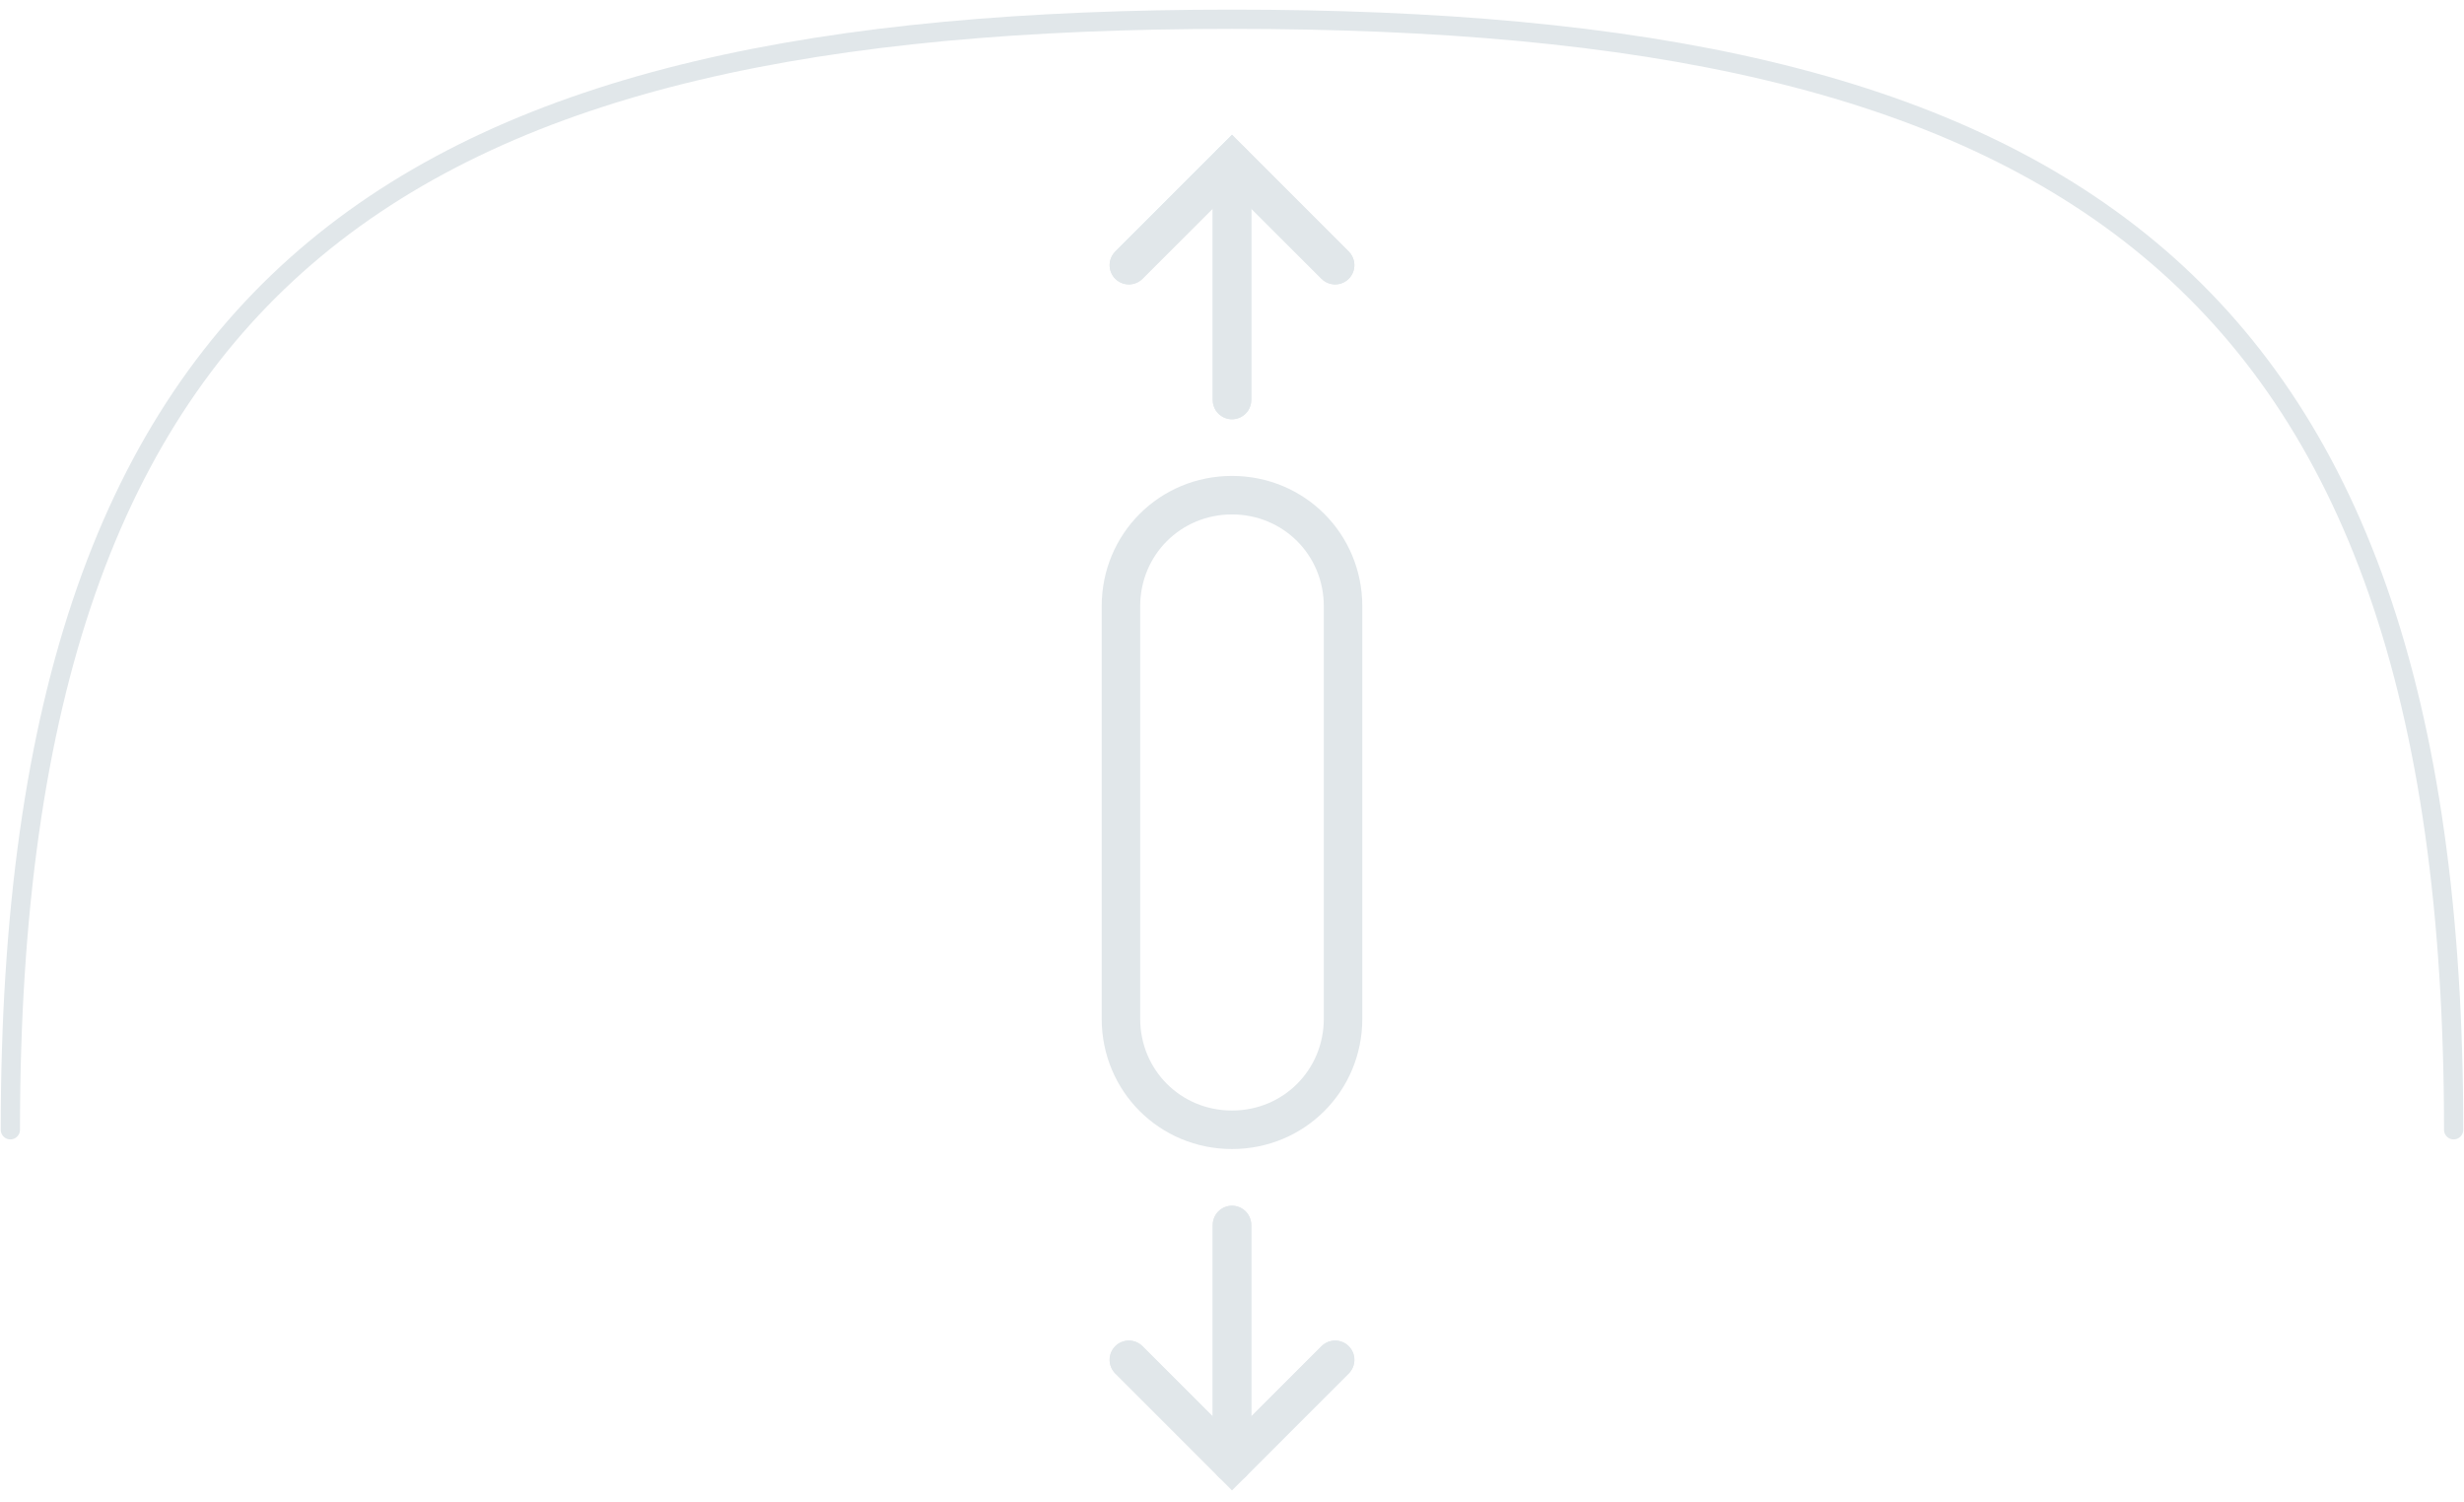
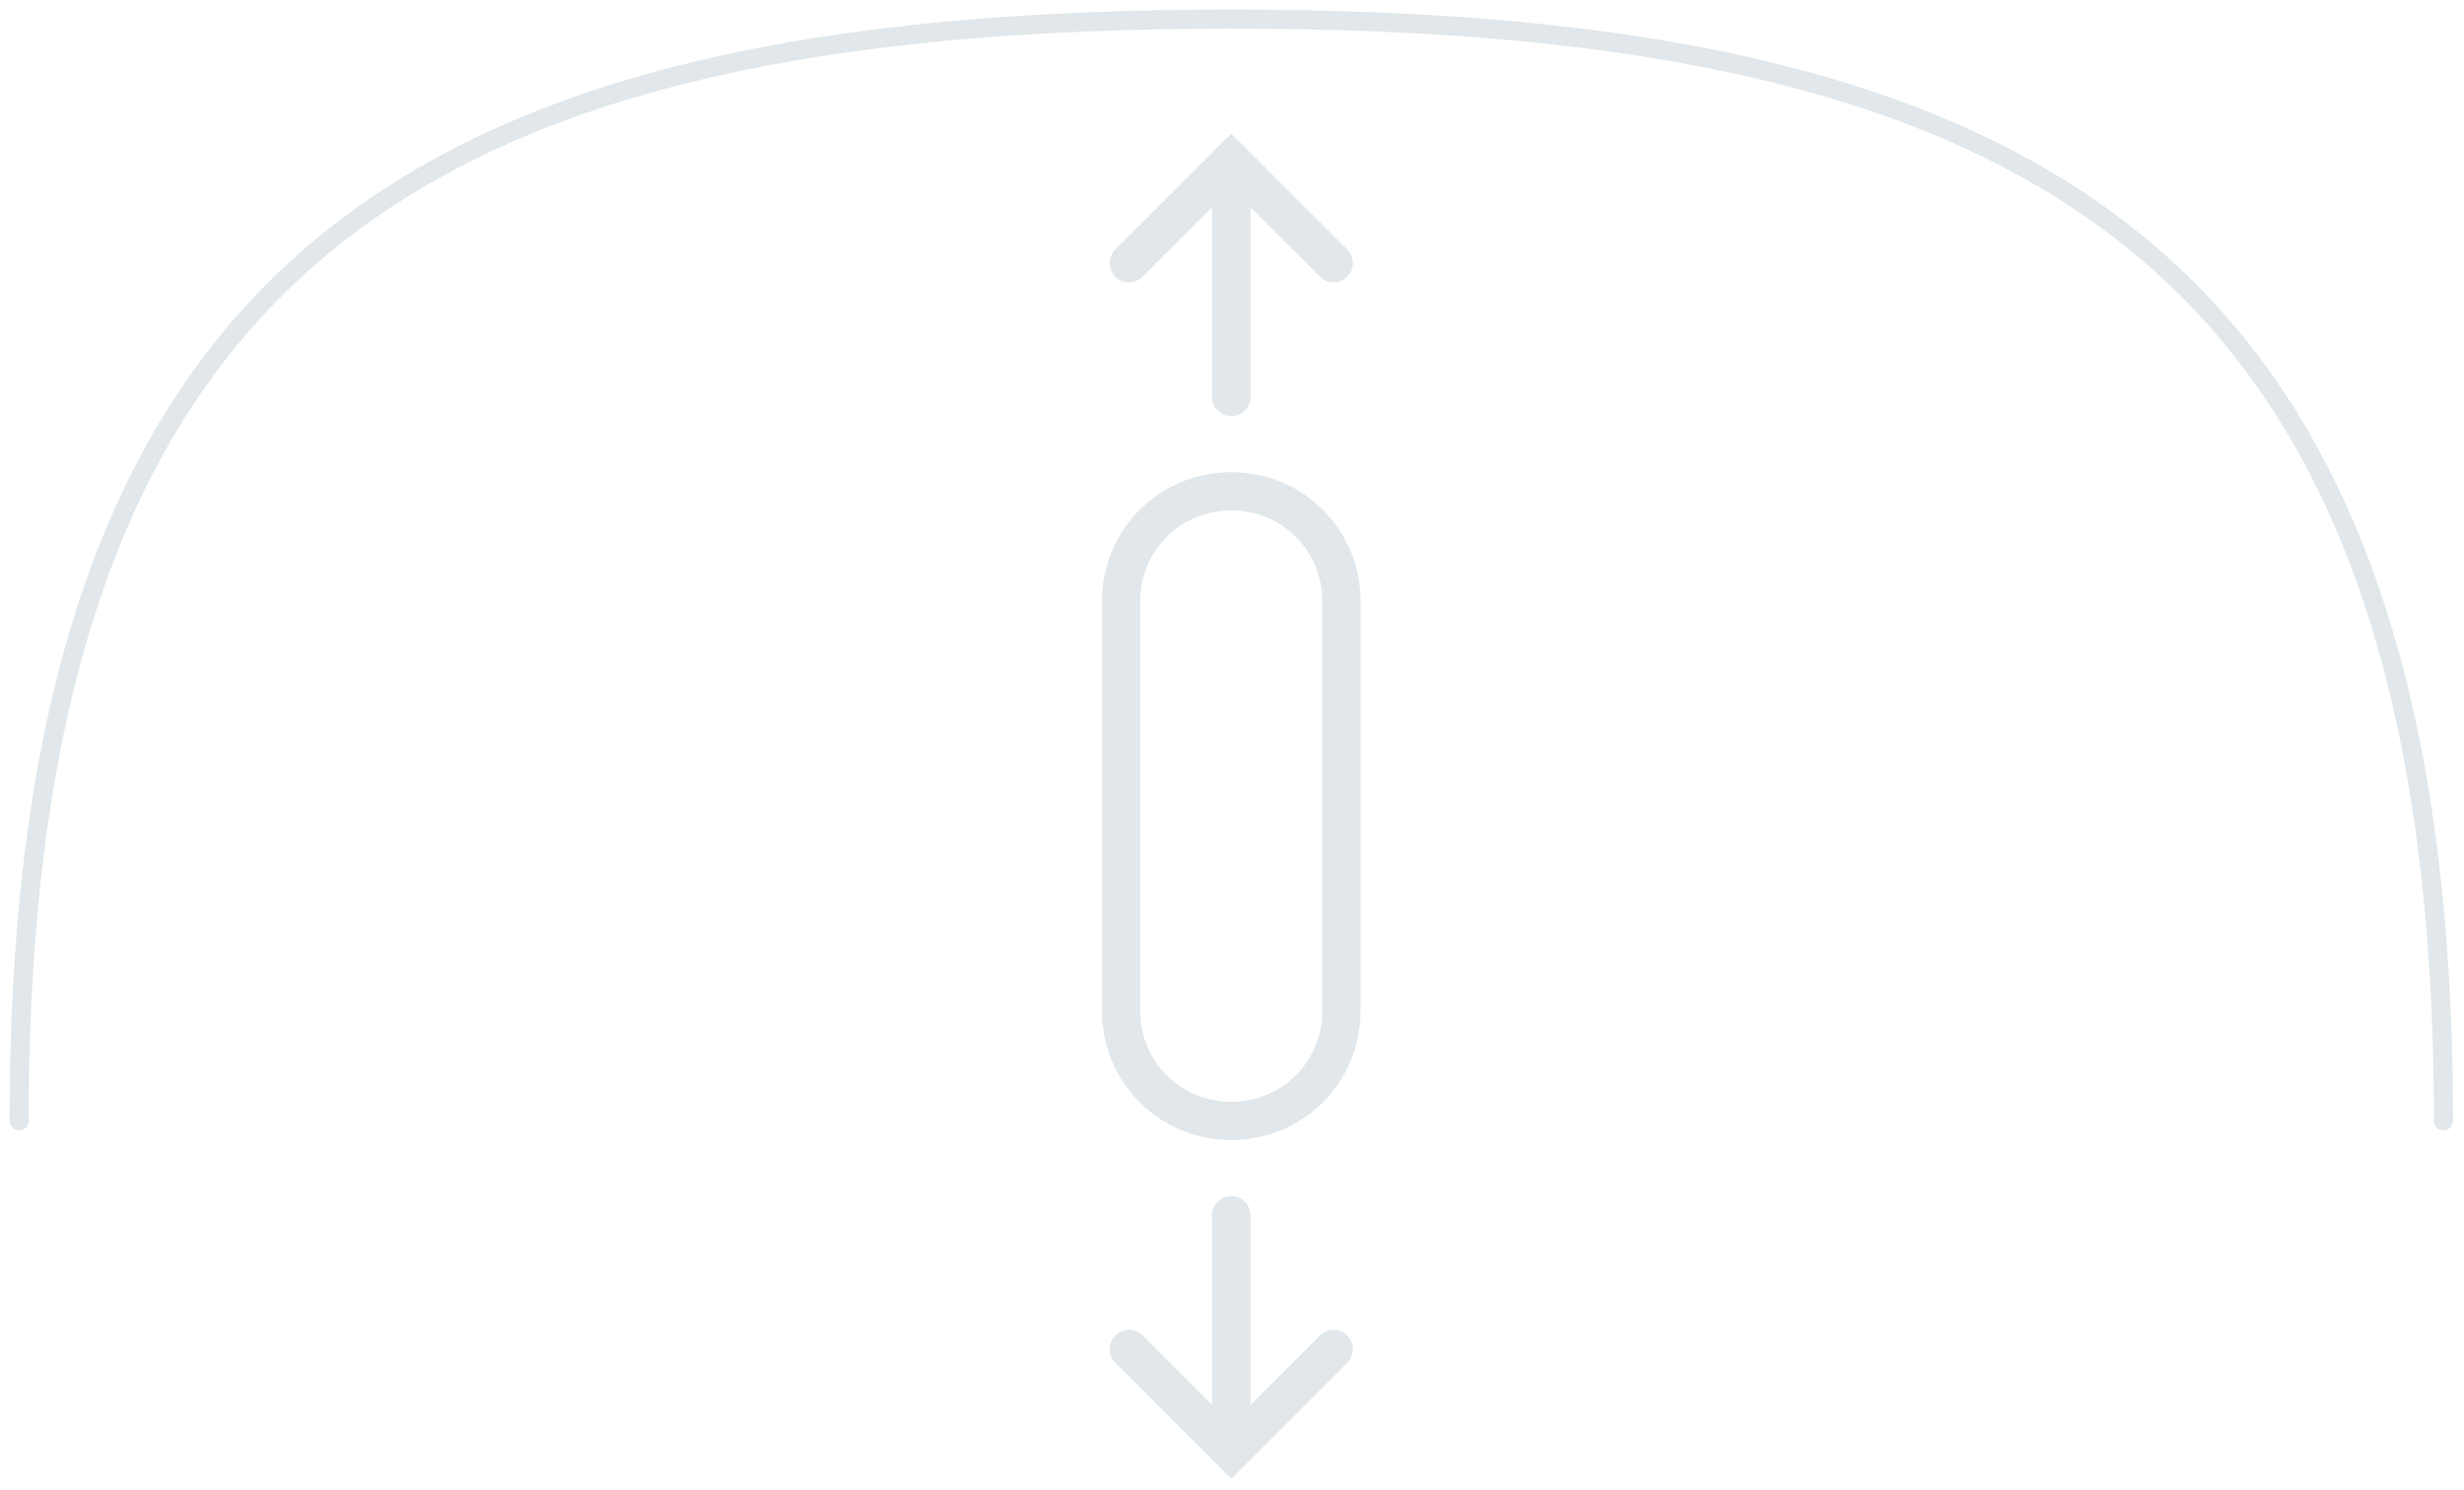
- <svg xmlns="http://www.w3.org/2000/svg" width="128" height="78" viewBox="0 0 128 78" fill="none">
-   <path d="M0.538 58.692C0.538 13.61 21.555 1 64 1C106.445 1 127.462 13.61 127.462 58.692" stroke="#E1E7EA" stroke-miterlimit="10" stroke-linecap="round" />
-   <path d="M64 8.418V20.78" stroke="#E1E7EA" stroke-width="2" stroke-miterlimit="10" stroke-linecap="round" />
-   <path d="M64 58.692C60.786 58.692 58.231 56.137 58.231 52.923V31.494C58.231 28.28 60.786 25.725 64 25.725C67.214 25.725 69.769 28.28 69.769 31.494V52.923C69.769 56.137 67.214 58.692 64 58.692Z" stroke="#E1E7EA" stroke-width="2" stroke-miterlimit="10" stroke-linecap="round" />
-   <path d="M58.643 13.775L64 8.418L69.357 13.775" stroke="#E1E7EA" stroke-width="2" stroke-miterlimit="10" stroke-linecap="round" />
-   <path d="M64 8.418V20.78" stroke="#E1E7EA" stroke-width="2" stroke-miterlimit="10" stroke-linecap="round" />
-   <path d="M58.643 13.775L64 8.418L69.357 13.775" stroke="#E1E7EA" stroke-width="2" stroke-miterlimit="10" stroke-linecap="round" />
-   <path d="M64 76V63.637" stroke="#E1E7EA" stroke-width="2" stroke-miterlimit="10" stroke-linecap="round" />
-   <path d="M69.357 70.643L64 76L58.643 70.643" stroke="#E1E7EA" stroke-width="2" stroke-miterlimit="10" stroke-linecap="round" />
-   <path d="M64 76V63.637" stroke="#E1E7EA" stroke-width="2" stroke-miterlimit="10" stroke-linecap="round" />
-   <path d="M69.357 70.643L64 76L58.643 70.643" stroke="#E1E7EA" stroke-width="2" stroke-miterlimit="10" stroke-linecap="round" />
+ <svg xmlns="http://www.w3.org/2000/svg" width="129" height="78" viewBox="0 0 129 78" fill="none">
+   <path d="M1 58.692C1 13.61 22.017 1 64.462 1C106.907 1 127.923 13.61 127.923 58.692" stroke="#E1E7EA" stroke-miterlimit="10" stroke-linecap="round" />
+   <path d="M64.461 8.418V20.78" stroke="#E1E7EA" stroke-width="2" stroke-miterlimit="10" stroke-linecap="round" />
+   <path d="M64.462 58.692C61.247 58.692 58.692 56.137 58.692 52.923V31.494C58.692 28.28 61.247 25.725 64.462 25.725C67.676 25.725 70.231 28.28 70.231 31.494V52.923C70.231 56.137 67.676 58.692 64.462 58.692Z" stroke="#E1E7EA" stroke-width="2" stroke-miterlimit="10" stroke-linecap="round" />
+   <path d="M59.105 13.775L64.462 8.418L69.819 13.775" stroke="#E1E7EA" stroke-width="2" stroke-miterlimit="10" stroke-linecap="round" />
+   <path d="M64.461 8.418V20.78" stroke="#E1E7EA" stroke-width="2" stroke-miterlimit="10" stroke-linecap="round" />
+   <path d="M59.105 13.775L64.462 8.418L69.819 13.775" stroke="#E1E7EA" stroke-width="2" stroke-miterlimit="10" stroke-linecap="round" />
+   <path d="M64.461 76V63.637" stroke="#E1E7EA" stroke-width="2" stroke-miterlimit="10" stroke-linecap="round" />
+   <path d="M69.819 70.643L64.462 76L59.105 70.643" stroke="#E1E7EA" stroke-width="2" stroke-miterlimit="10" stroke-linecap="round" />
+   <path d="M64.461 76V63.637" stroke="#E1E7EA" stroke-width="2" stroke-miterlimit="10" stroke-linecap="round" />
+   <path d="M69.819 70.643L64.462 76L59.105 70.643" stroke="#E1E7EA" stroke-width="2" stroke-miterlimit="10" stroke-linecap="round" />
</svg>
